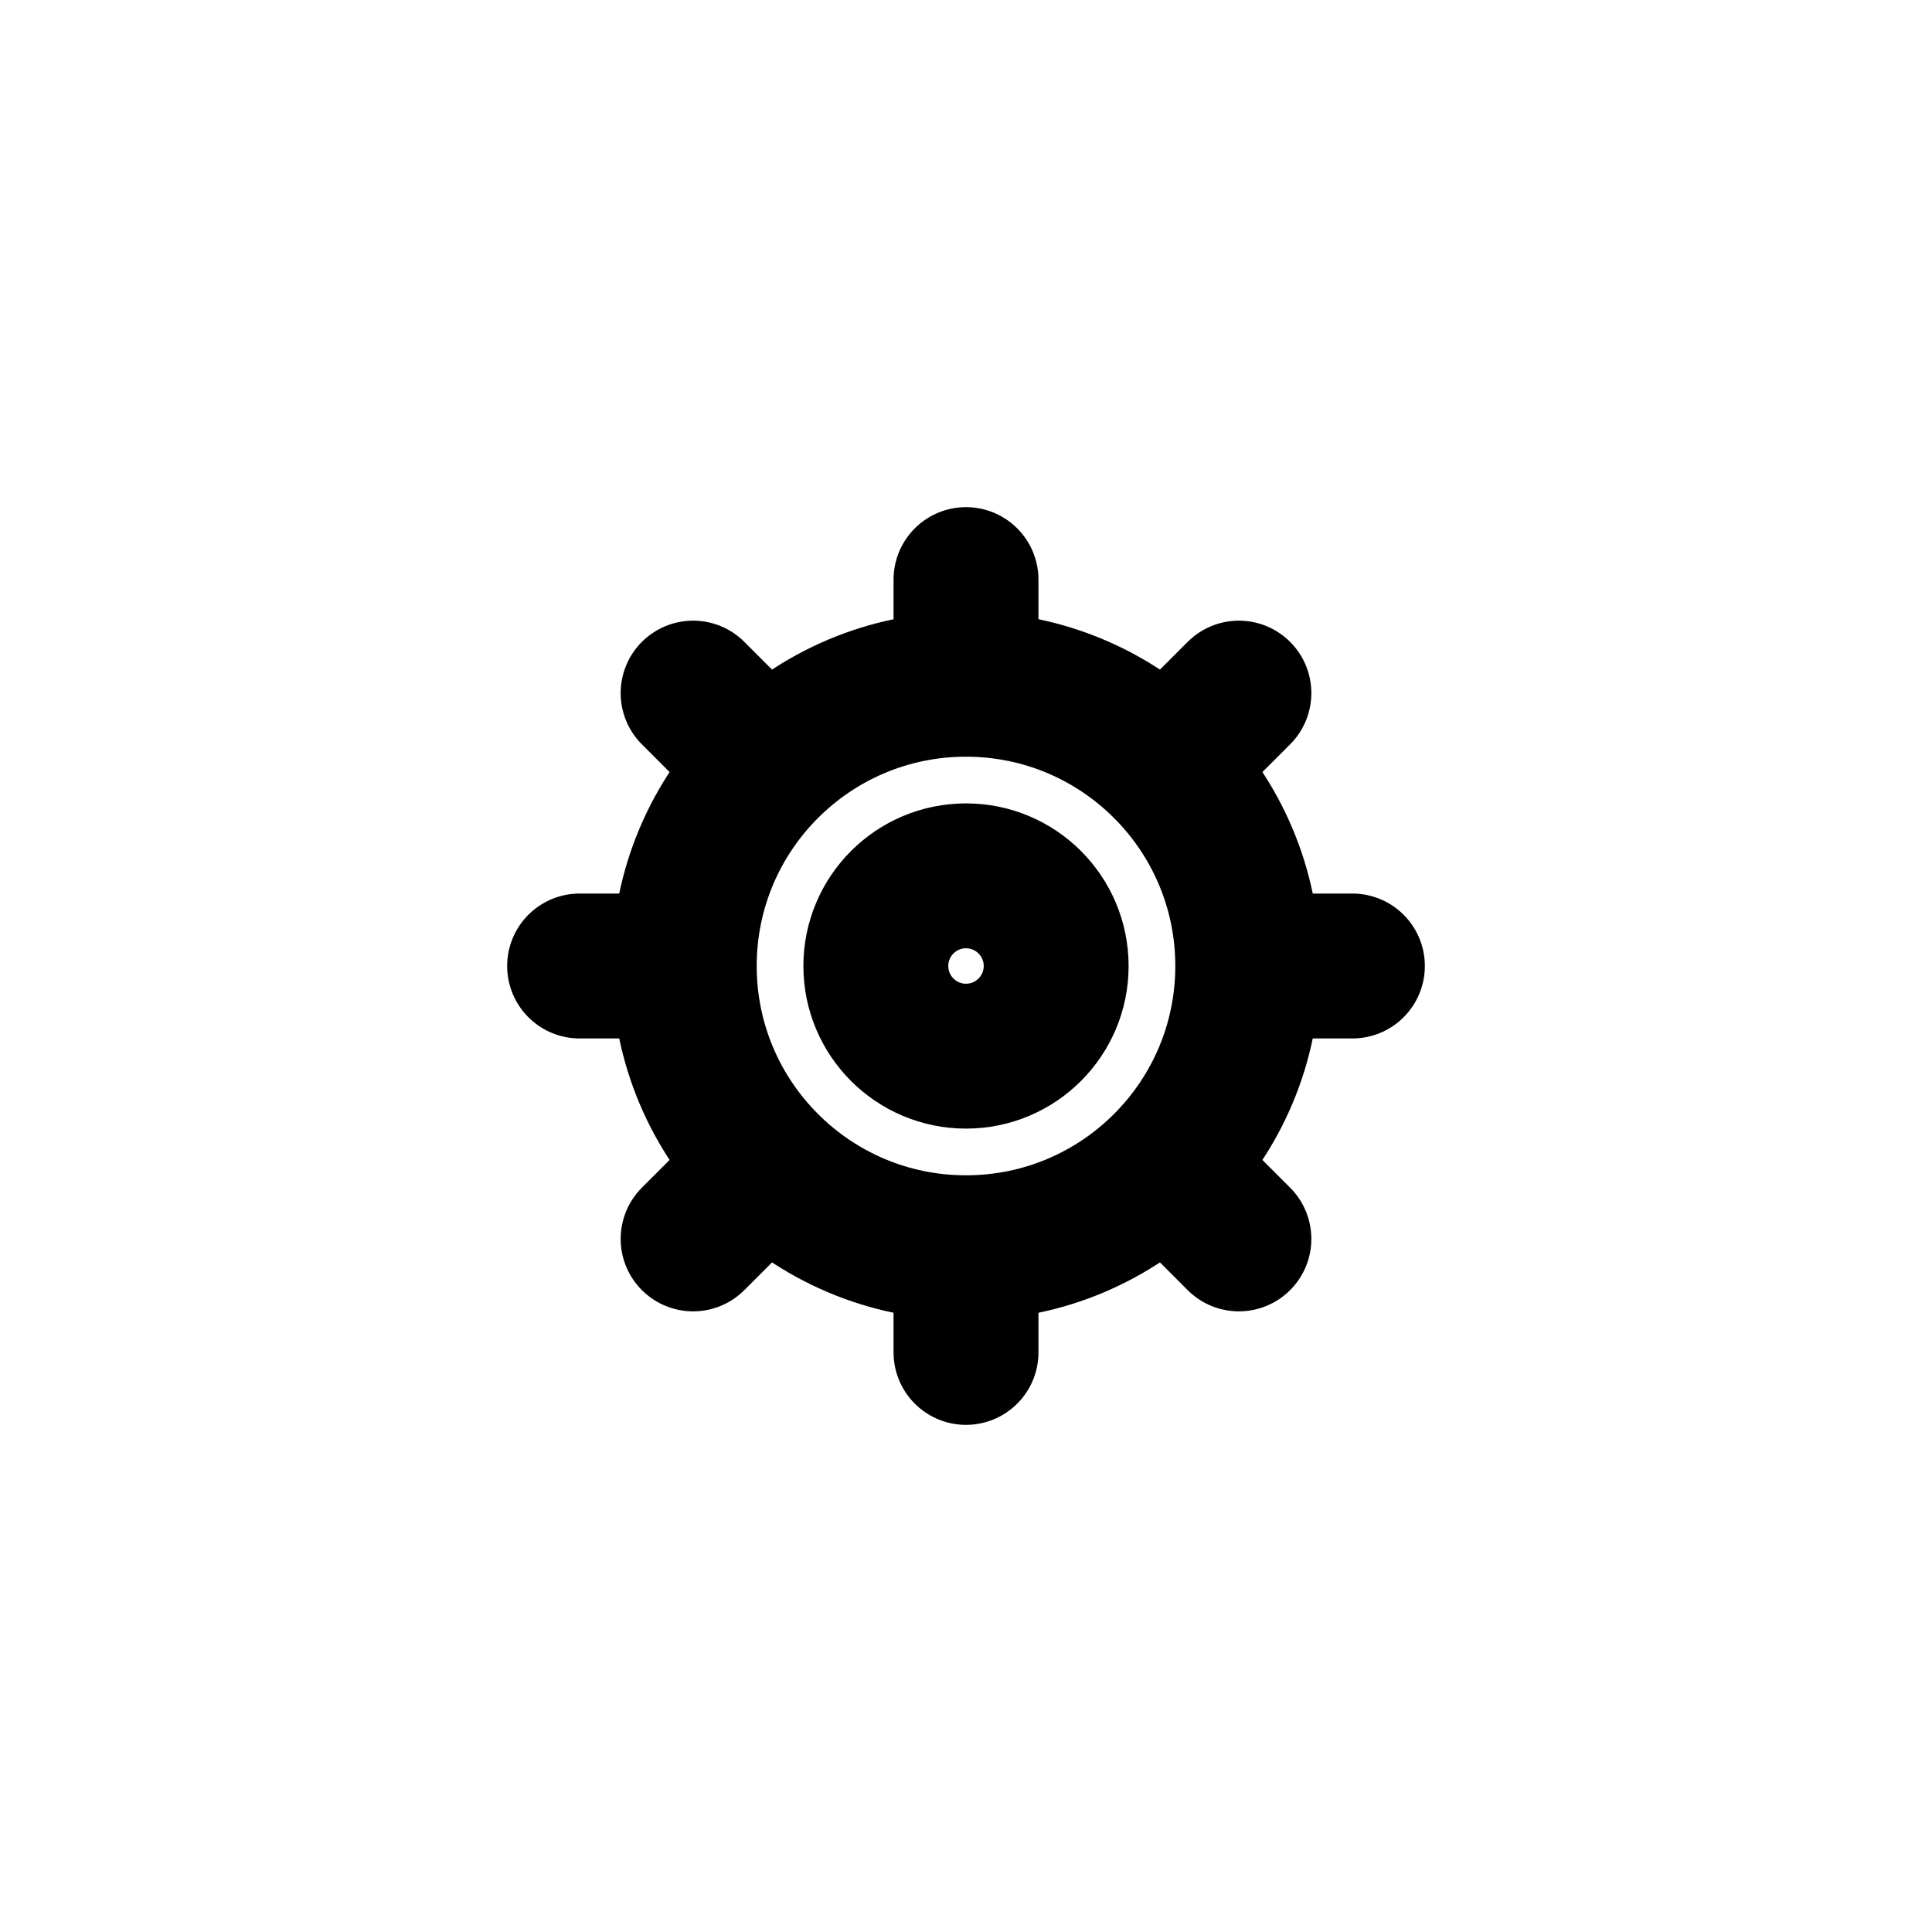
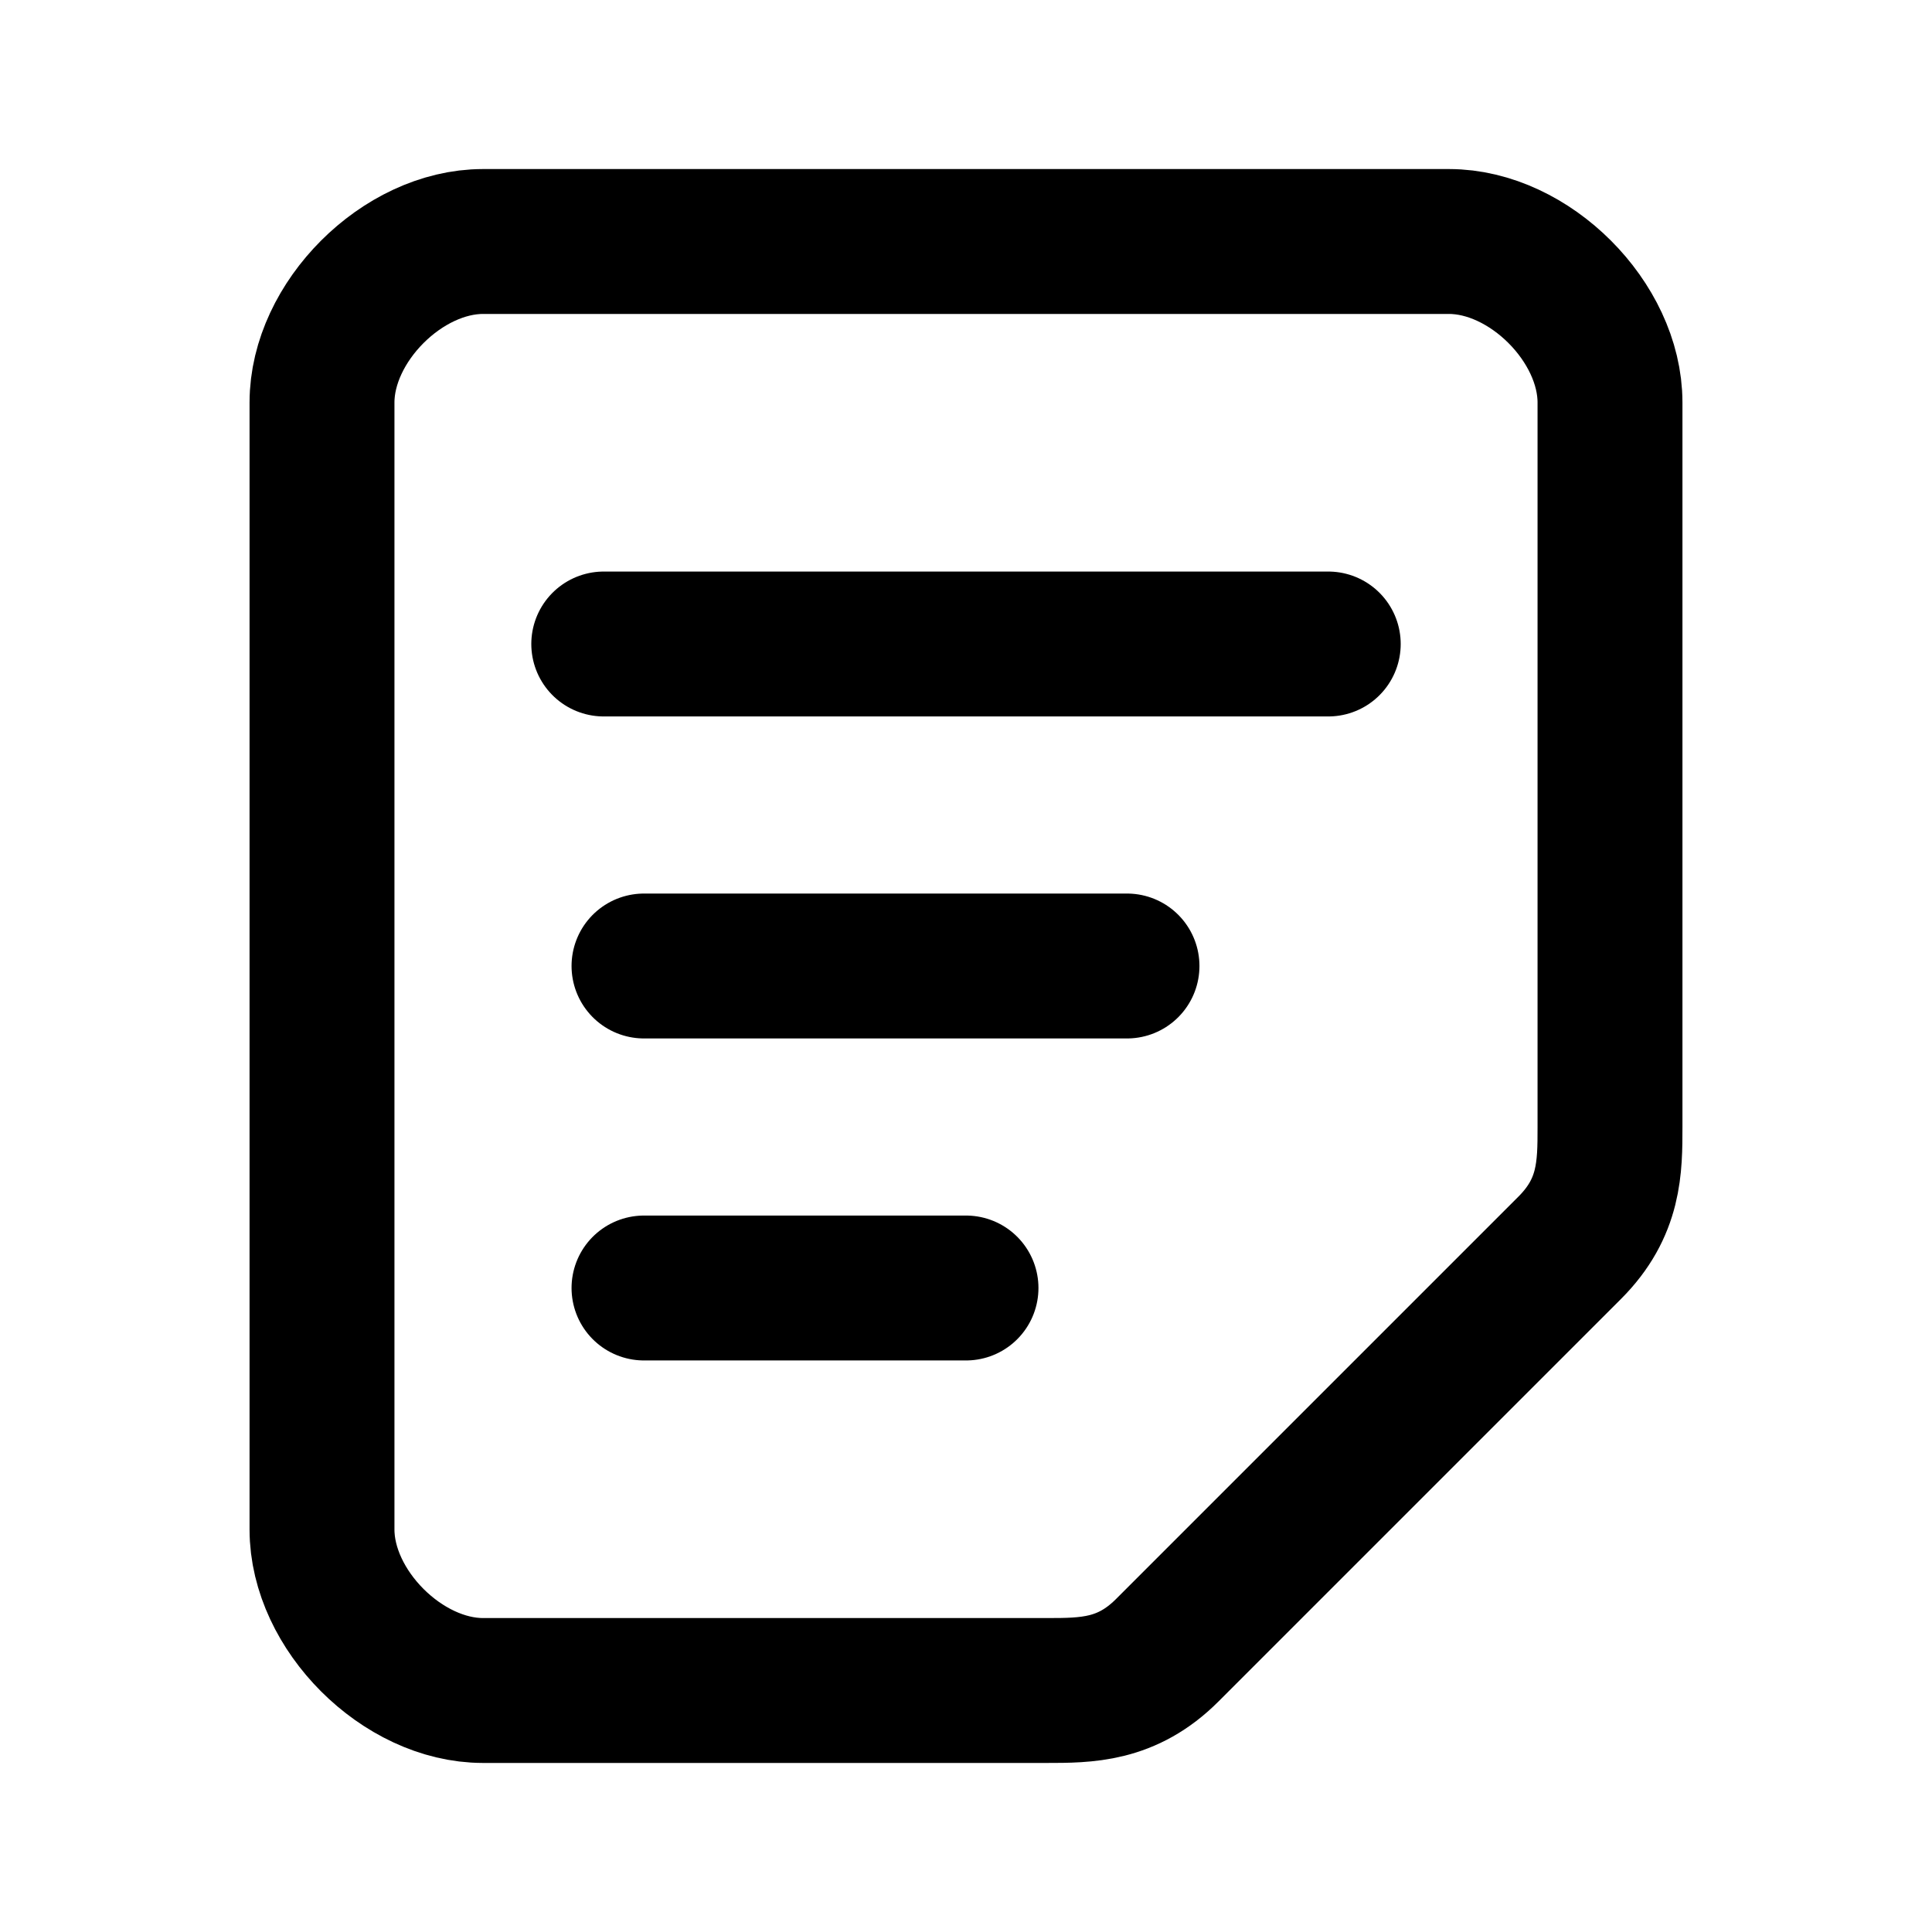
<svg xmlns="http://www.w3.org/2000/svg" viewBox="0 0 24 24" fill="none" stroke="currentColor" stroke-width="1.8" stroke-linecap="round" stroke-linejoin="round">
-   <circle cx="12" cy="12" r="3.5" />
-   <circle cx="12" cy="12" r="1.12" />
-   <line x1="12.0" y1="8.3" x2="12.0" y2="7.2" />
-   <line x1="14.62" y1="9.38" x2="15.39" y2="8.61" />
-   <line x1="15.7" y1="12.0" x2="16.8" y2="12.0" />
-   <line x1="14.62" y1="14.62" x2="15.39" y2="15.39" />
-   <line x1="12.0" y1="15.7" x2="12.0" y2="16.8" />
-   <line x1="9.38" y1="14.62" x2="8.61" y2="15.39" />
-   <line x1="8.3" y1="12.0" x2="7.2" y2="12.0" />
-   <line x1="9.38" y1="9.38" x2="8.61" y2="8.61" />
+   <path d="M 4 5 V 19 C 4 20 5 21 6 21 H 13 C 13.5 21 14 21 14.5 20.5 L 19.5 15.5 C 20 15 20 14.5 20 14 V 5 C 20 4 19 3 18 3 H 6 C 5 3 4 4 4 5 Z" />
+   <path d="M 7.5 8 H 16.5" />
+   <path d="M 8 12 H 14" />
+   <path d="M 8 16 H 12" />
</svg>
